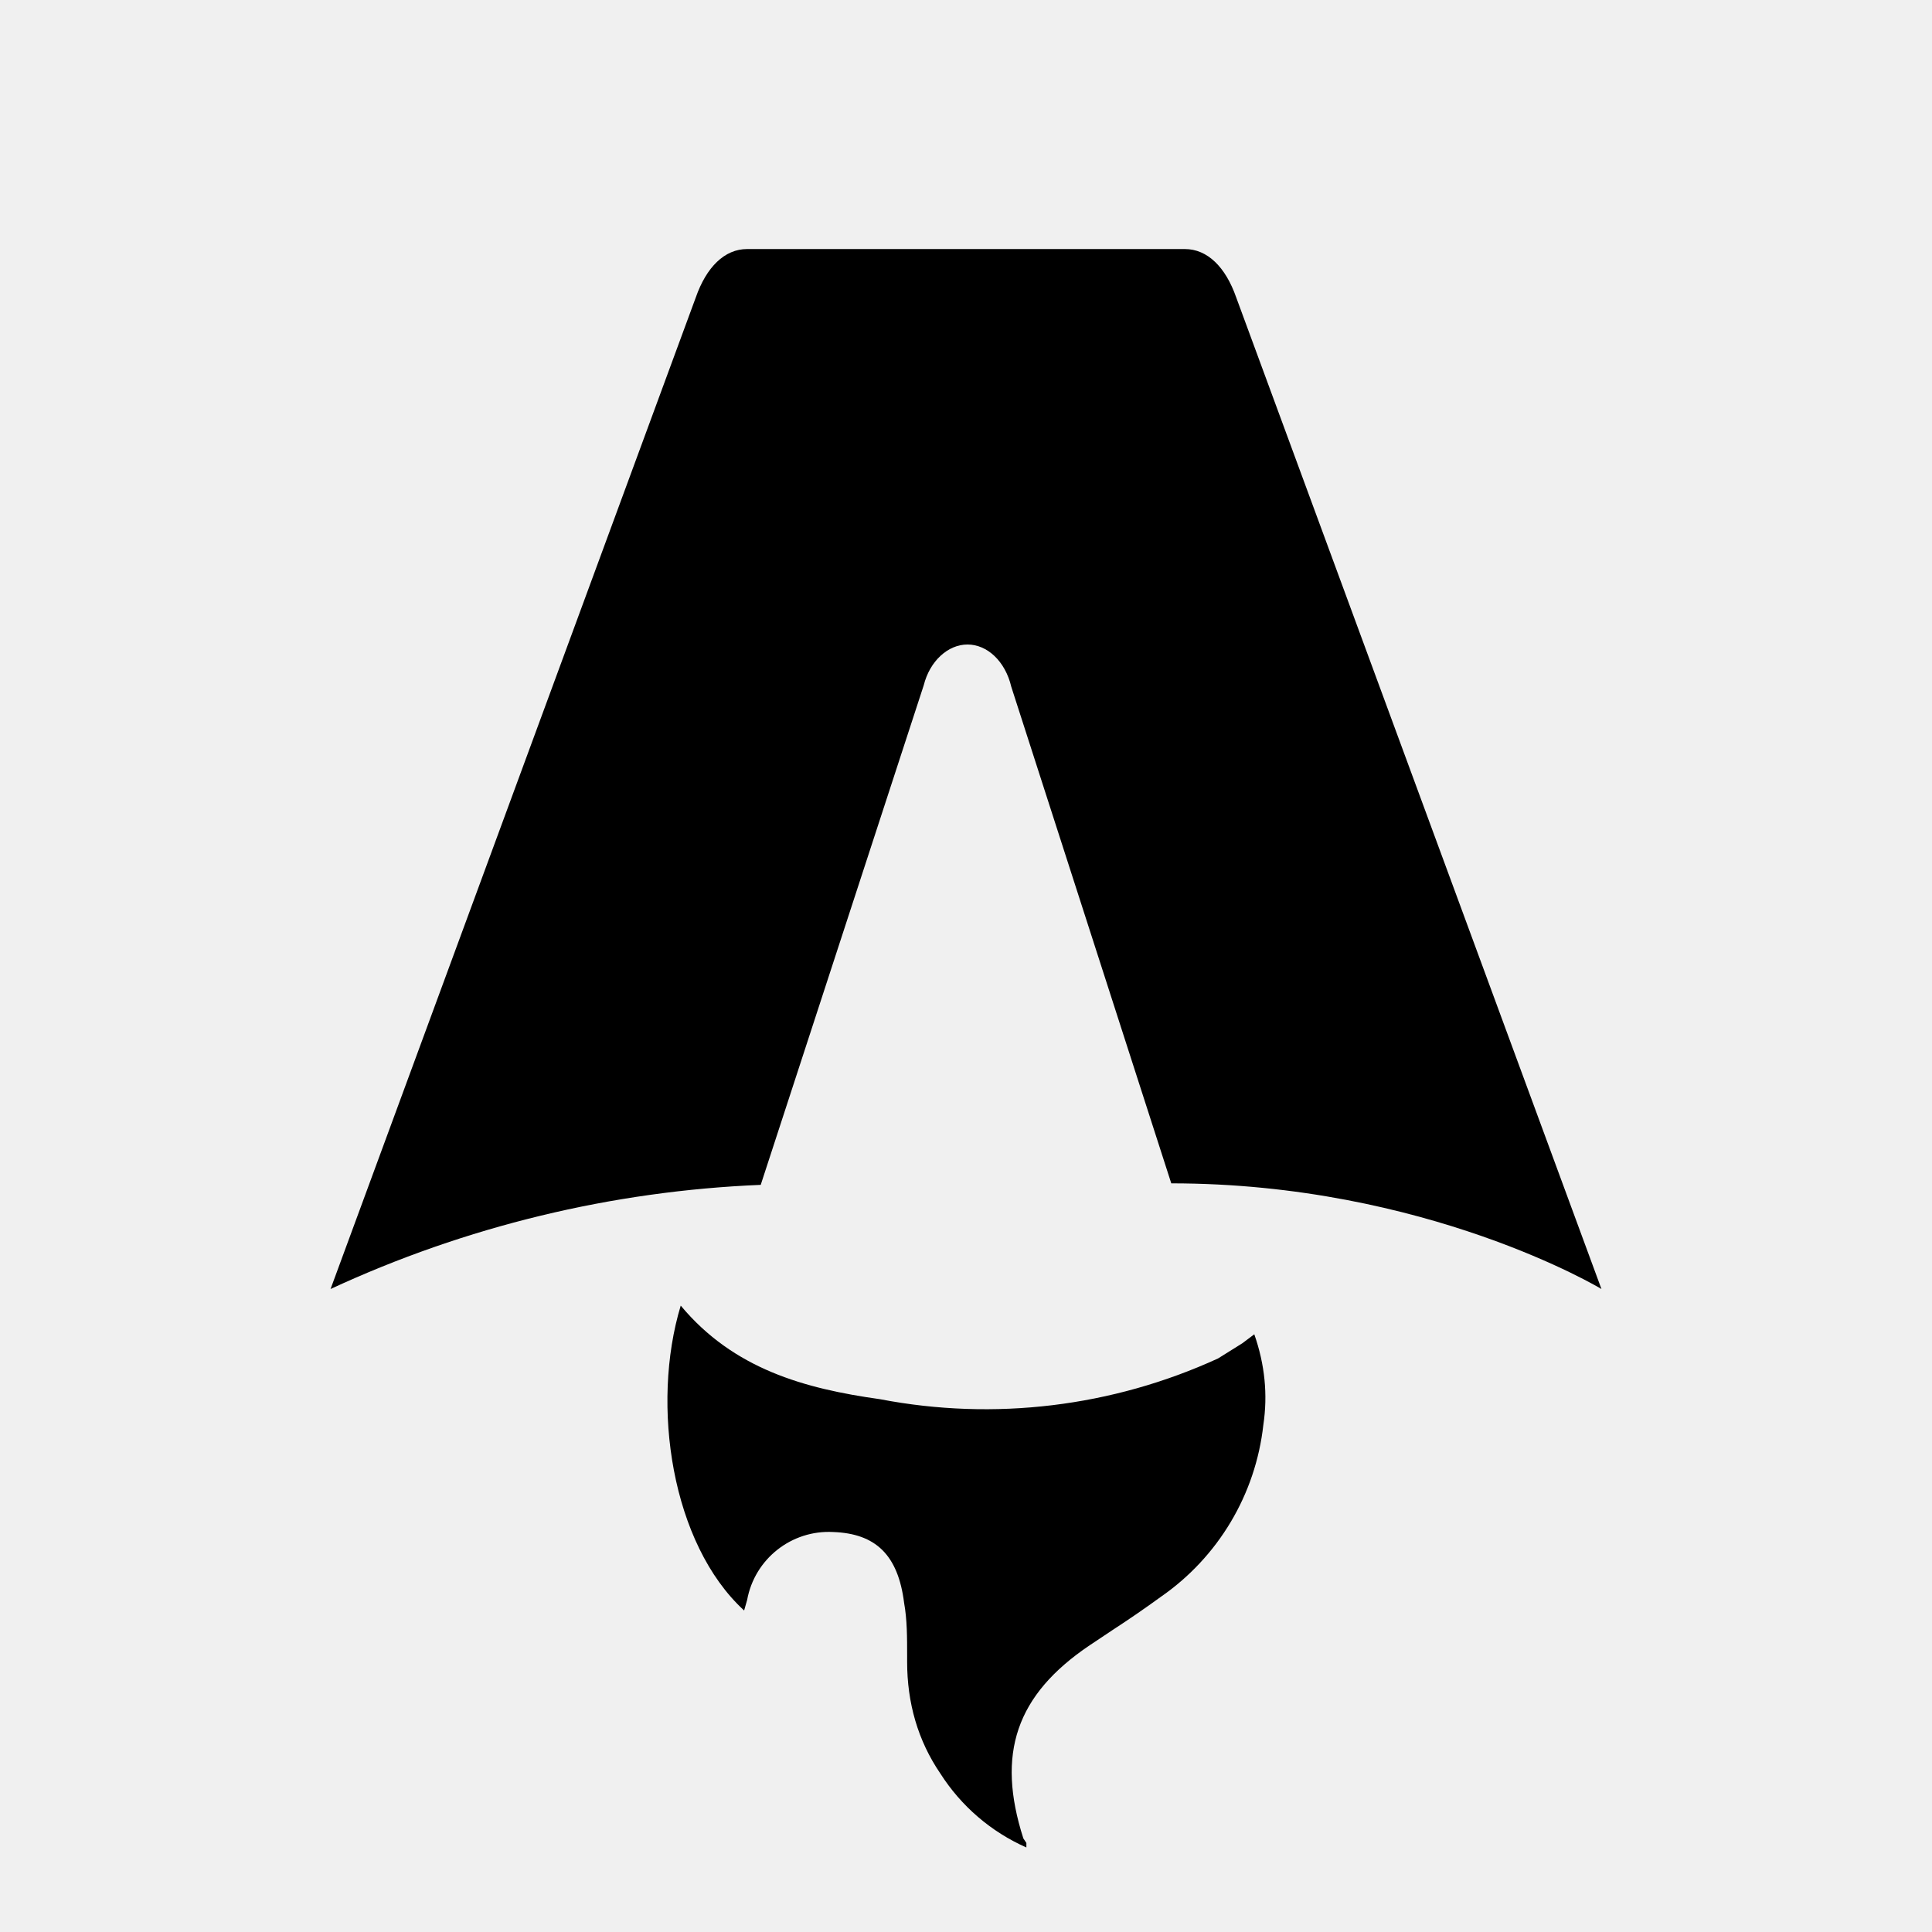
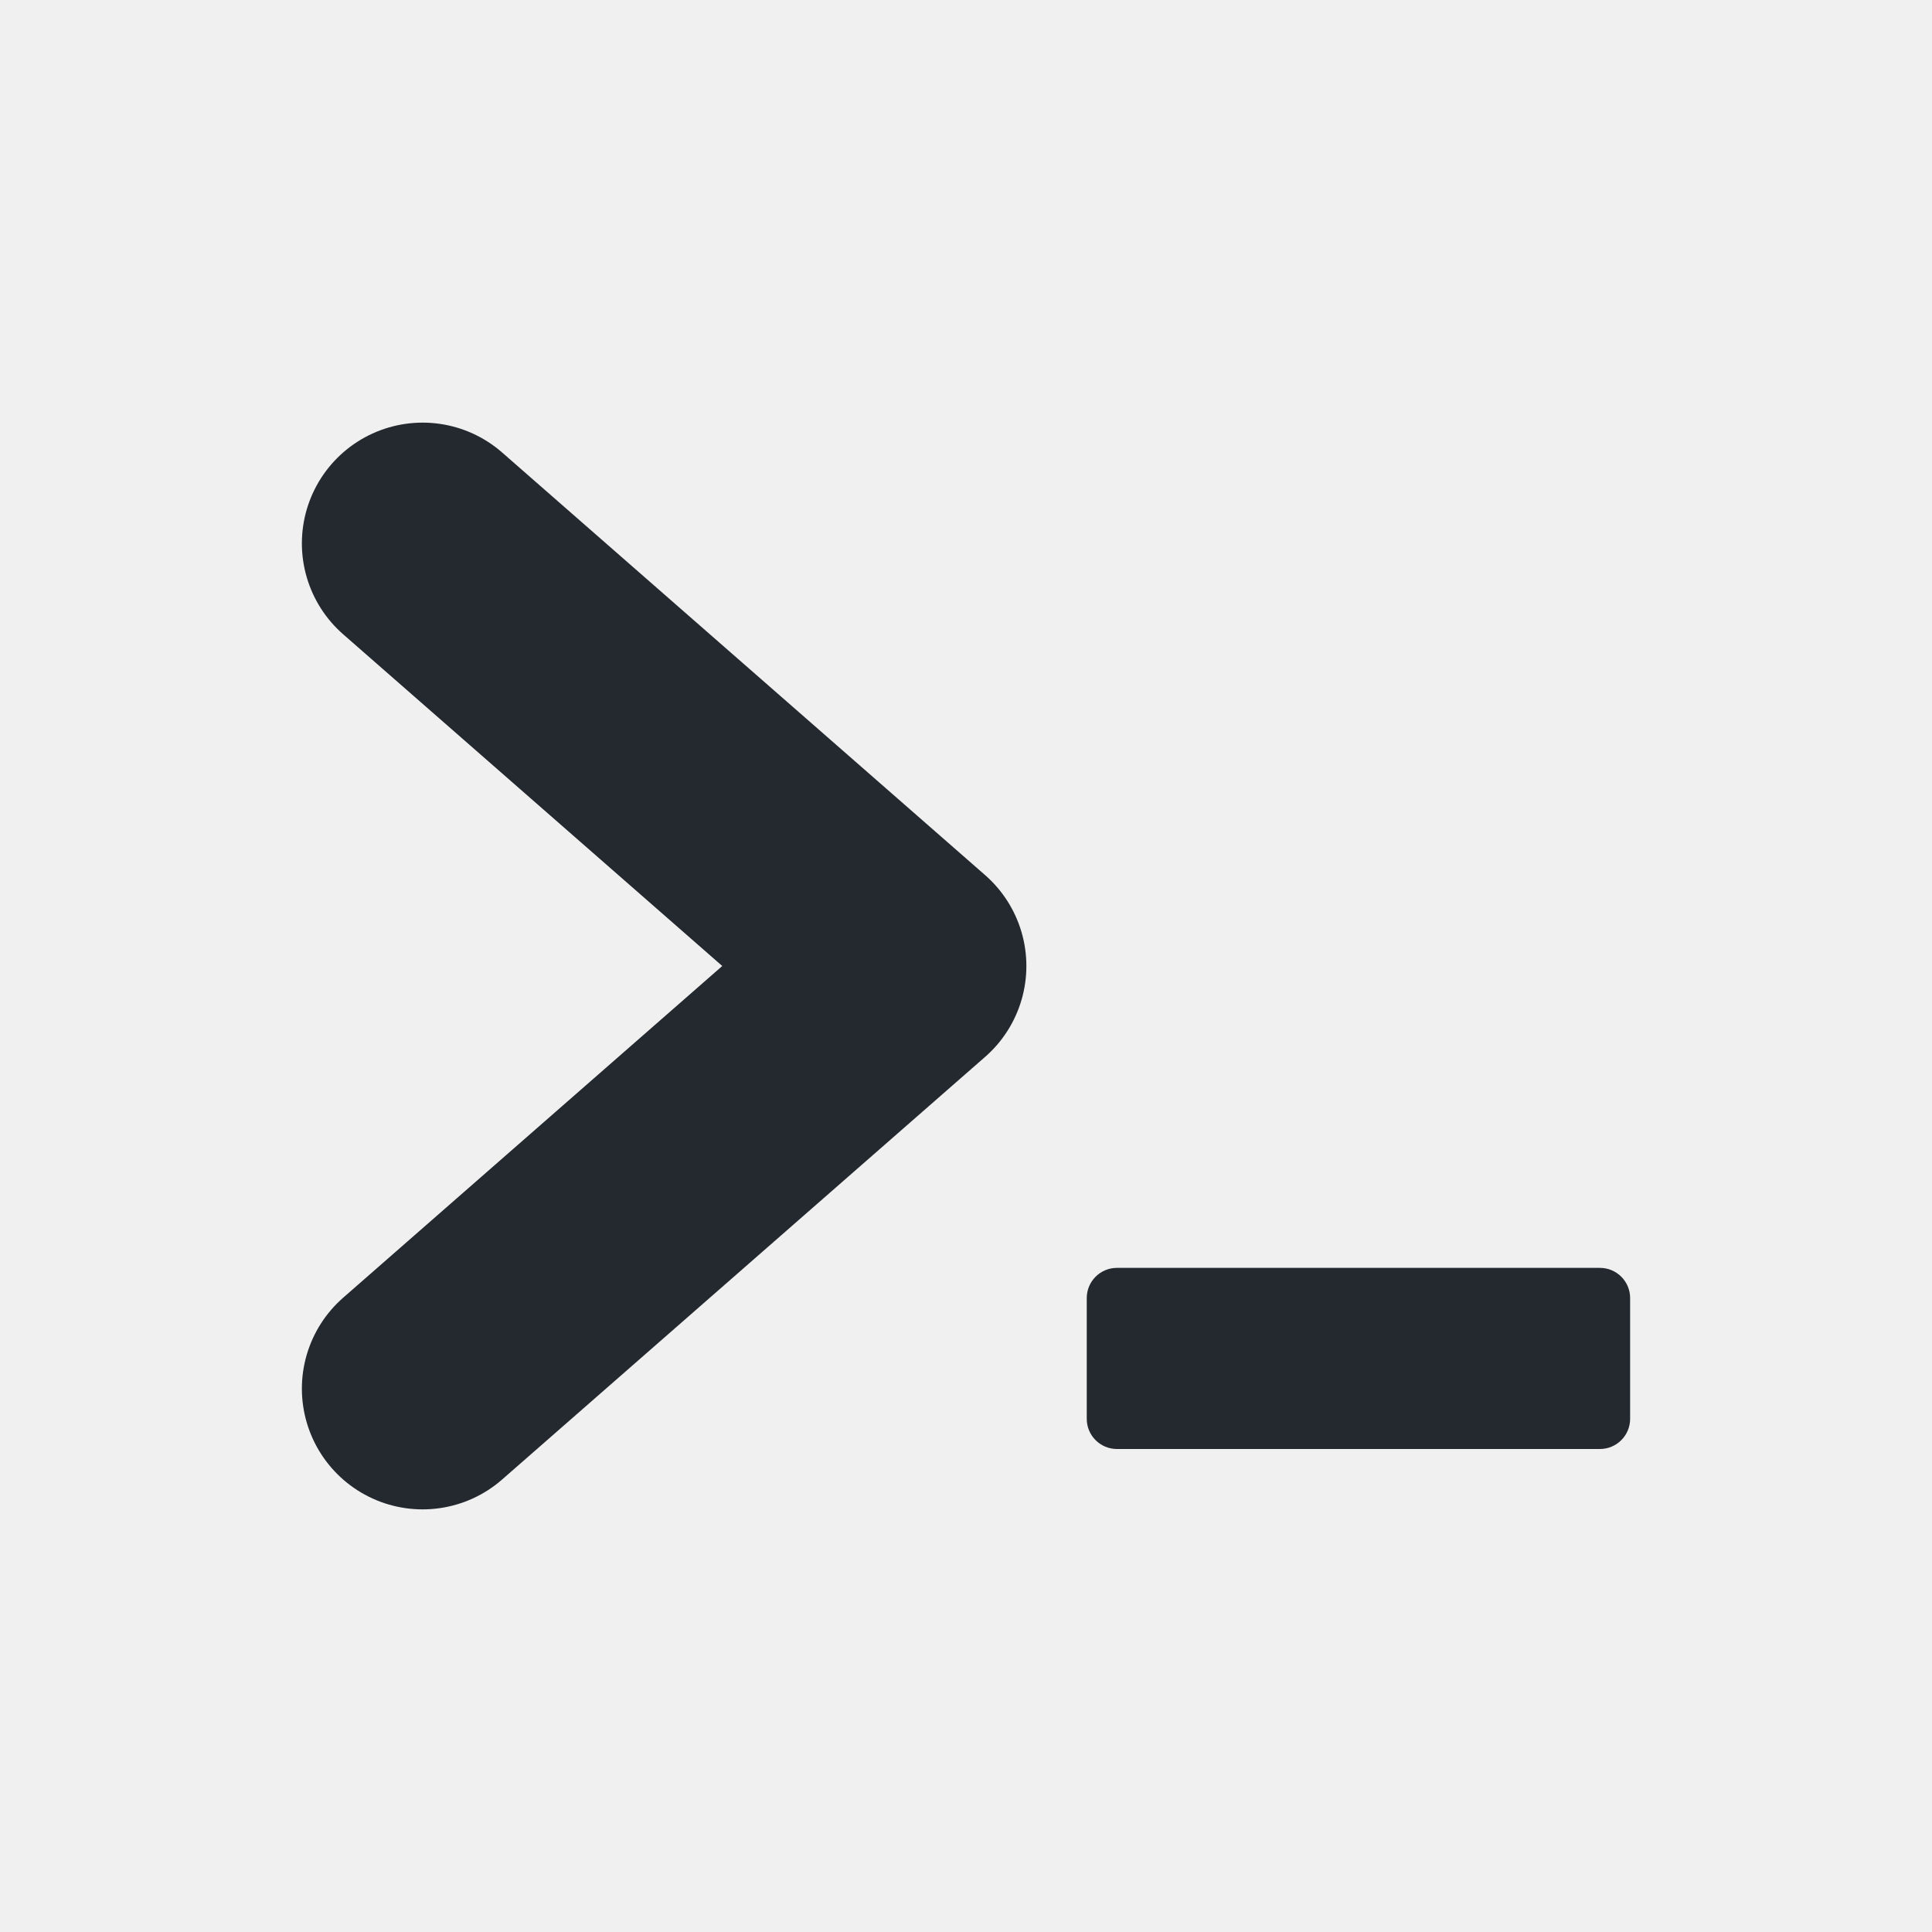
- <svg xmlns="http://www.w3.org/2000/svg" fill="none" viewBox="0 0 128 128">
-   <path d="M50.4 78.5a75.1 75.1 0 0 0-28.5 6.9l24.2-65.7c.7-2 1.9-3.2 3.4-3.2h29c1.5 0 2.7 1.2 3.4 3.2l24.2 65.7s-11.6-7-28.5-7L67 45.5c-.4-1.7-1.6-2.8-2.9-2.8-1.3 0-2.5 1.1-2.9 2.7L50.4 78.5Zm-1.1 28.2Zm-4.2-20.2c-2 6.6-.6 15.8 4.2 20.2a17.5 17.5 0 0 1 .2-.7 5.5 5.5 0 0 1 5.7-4.5c2.8.1 4.3 1.5 4.7 4.7.2 1.1.2 2.3.2 3.5v.4c0 2.7.7 5.2 2.2 7.4a13 13 0 0 0 5.7 4.9v-.3l-.2-.3c-1.8-5.6-.5-9.5 4.4-12.8l1.5-1a73 73 0 0 0 3.2-2.2 16 16 0 0 0 6.8-11.4c.3-2 .1-4-.6-6l-.8.6-1.6 1a37 37 0 0 1-22.4 2.7c-5-.7-9.7-2-13.2-6.2Z" />
+ <svg xmlns="http://www.w3.org/2000/svg" viewBox="0 0 64 64">
+   <path d="M 14 18 L 30 32 L 14 46" fill="none" stroke-width="8" stroke-linecap="round" stroke-linejoin="round" />
+   <rect x="36" y="42" width="18" height="6" rx="1" />
  <style>
-         path { fill: #000; }
-         @media (prefers-color-scheme: dark) {
-             path { fill: #FFF; }
-         }
-     </style>
+ 		path { stroke: #24292f; }
+ 		rect { fill: #24292f; }
+ 		@media (prefers-color-scheme: dark) {
+ 			path { stroke: #ffffff; }
+ 			rect { fill: #ffffff; }
+ 		}
+ 	</style>
</svg>
